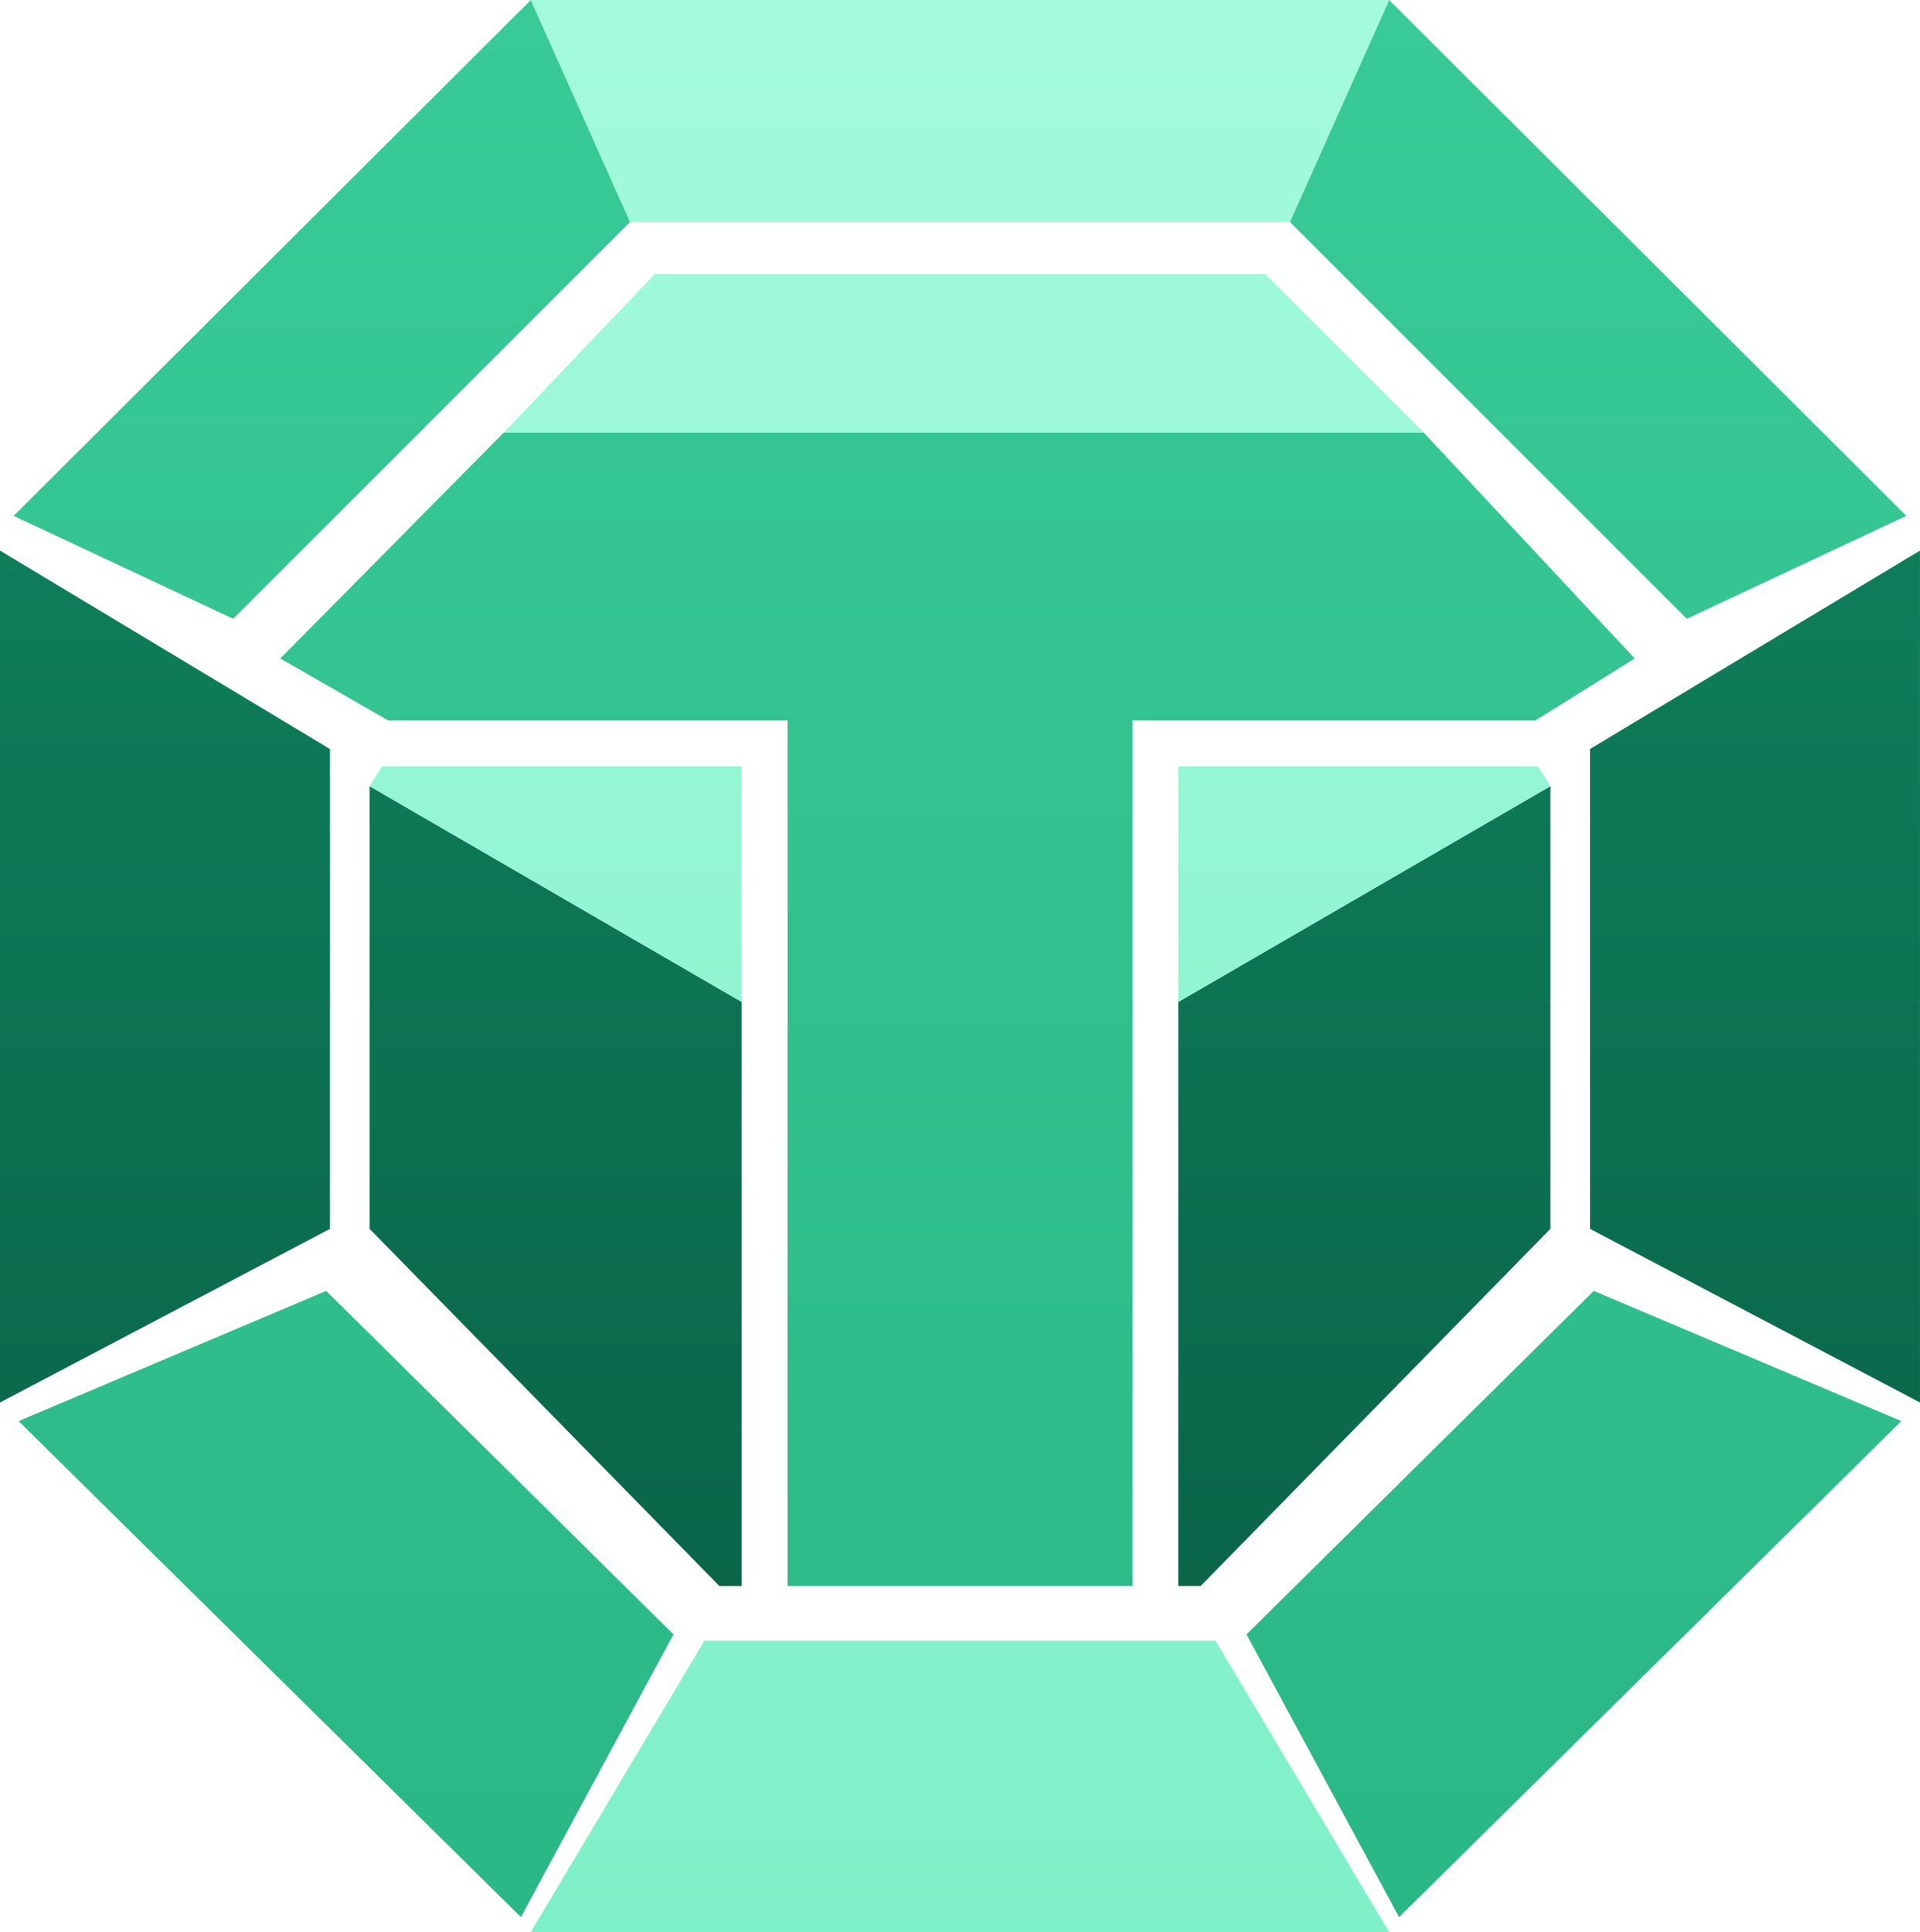
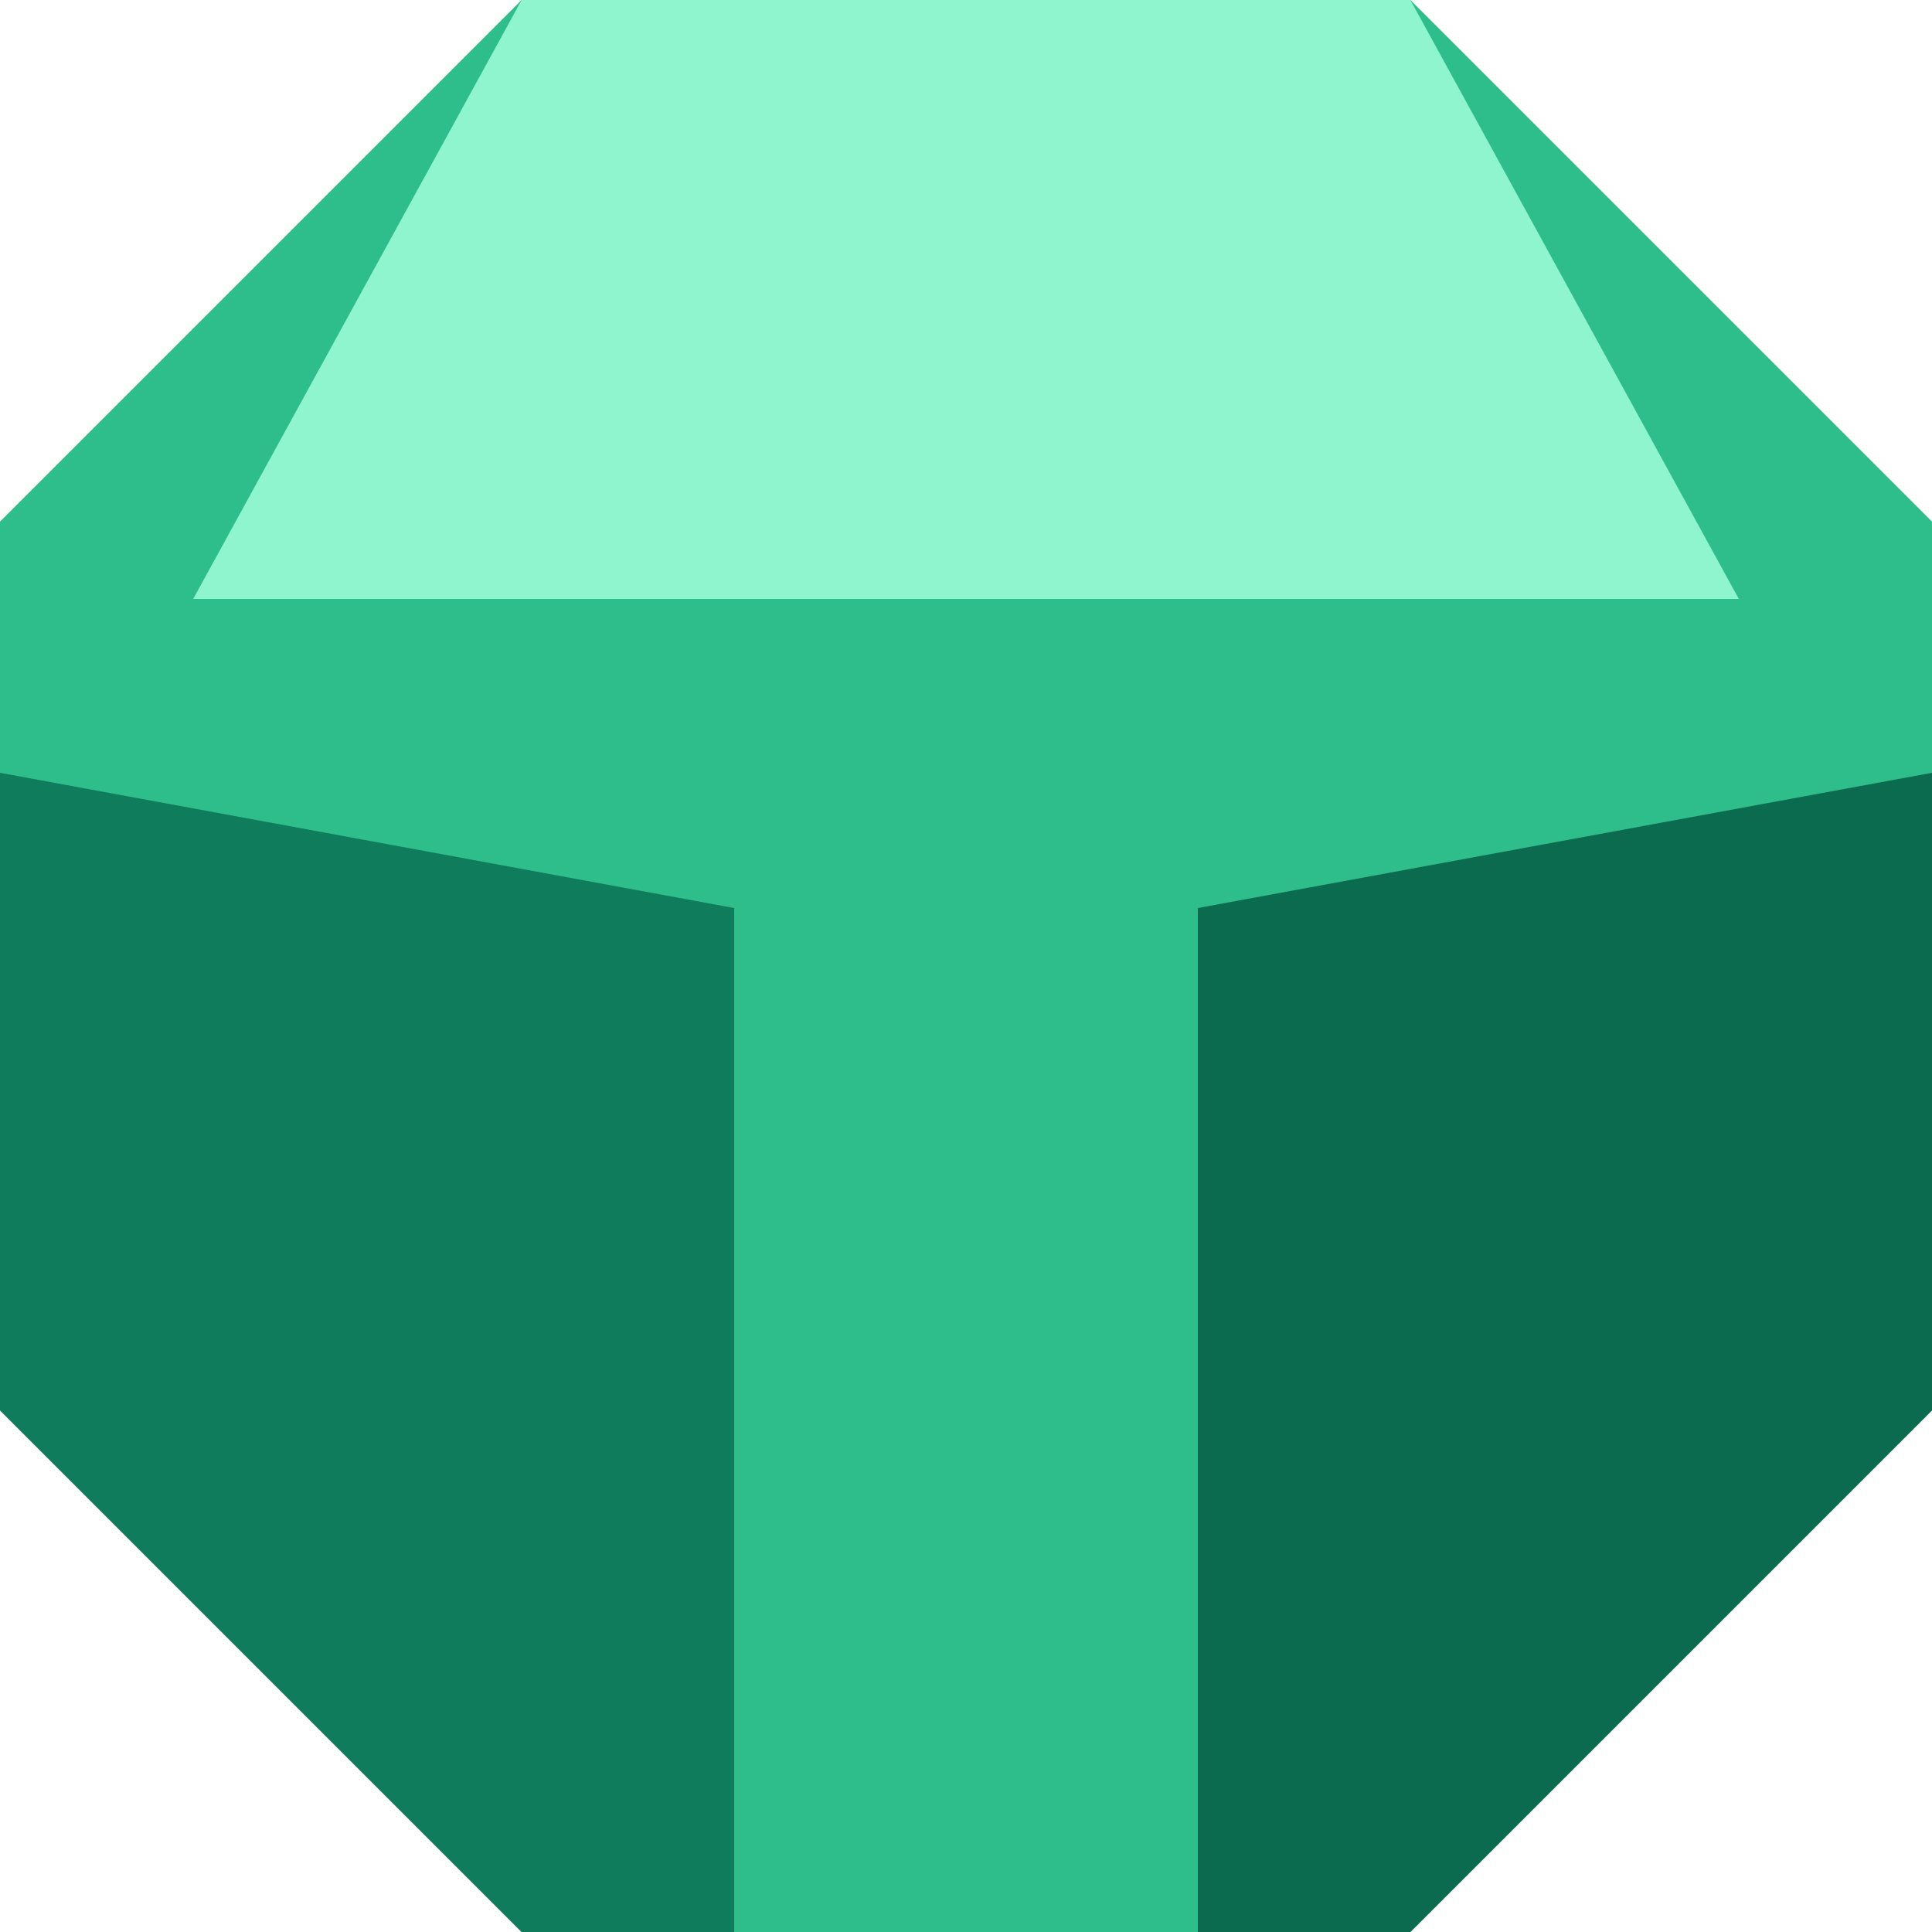
- <svg xmlns="http://www.w3.org/2000/svg" viewBox="0 0 1548 1558" role="img" aria-label="Tesoro">
-   <defs>
-     <linearGradient id="gl" x1="0" y1="0" x2="0" y2="1">
-       <stop offset="0" stop-color="#A4FADD" />
-       <stop offset="1" stop-color="#7EF0C8" />
-     </linearGradient>
-     <linearGradient id="gm" x1="0" y1="0" x2="0" y2="1">
-       <stop offset="0" stop-color="#38CB98" />
-       <stop offset="1" stop-color="#2AB786" />
-     </linearGradient>
-     <linearGradient id="gd" x1="0" y1="0" x2="0" y2="1">
-       <stop offset="0" stop-color="#0E7D5A" />
-       <stop offset="1" stop-color="#0A6549" />
-     </linearGradient>
-   </defs>
-   <path fill="url(#gd)" d="M0 444L266 604L266 991L0 1131ZM1548 1131L1282 991L1282 604L1548 444ZM298 634L598 808L598 1279L580 1279L298 991ZM1250 991L968 1279L950 1279L950 808L1250 634Z" />
-   <path fill="url(#gm)" d="M428 0L508 179L188 499L11 416ZM1537 416L1360 499L1040 179L1120 0ZM263 1041L543 1318L420 1546L15 1146ZM1533 1146L1128 1546L1005 1318L1285 1041ZM406 349L1148 349L1318 531L1238 581L913 581L913 1279L635 1279L635 581L313 581L226 531Z" />
-   <path fill="url(#gl)" d="M428 0L1120 0L1040 179L508 179ZM568 1323L980 1323L1120 1558L428 1558ZM528 221L1020 221L1148 349L406 349ZM308 618L598 618L598 808L298 634ZM1250 634L950 808L950 618L1240 618Z" />
+ <svg xmlns="http://www.w3.org/2000/svg" viewBox="0 0 1000 1000" role="img" aria-label="Tesoro">
+   <path fill="#2DBE8C" d="M270 0L730 0L1000 270L1000 730L730 1000L270 1000L0 730L0 270Z" />
+   <path fill="#8FF5CF" d="M270 0L730 0L900 310L100 310Z" />
+   <path fill="#0F7D5B" d="M0 400L380 470L380 1000L270 1000L0 730Z" />
+   <path fill="#0B6B4E" d="M1000 400L620 470L620 1000L730 1000L1000 730Z" />
</svg>
